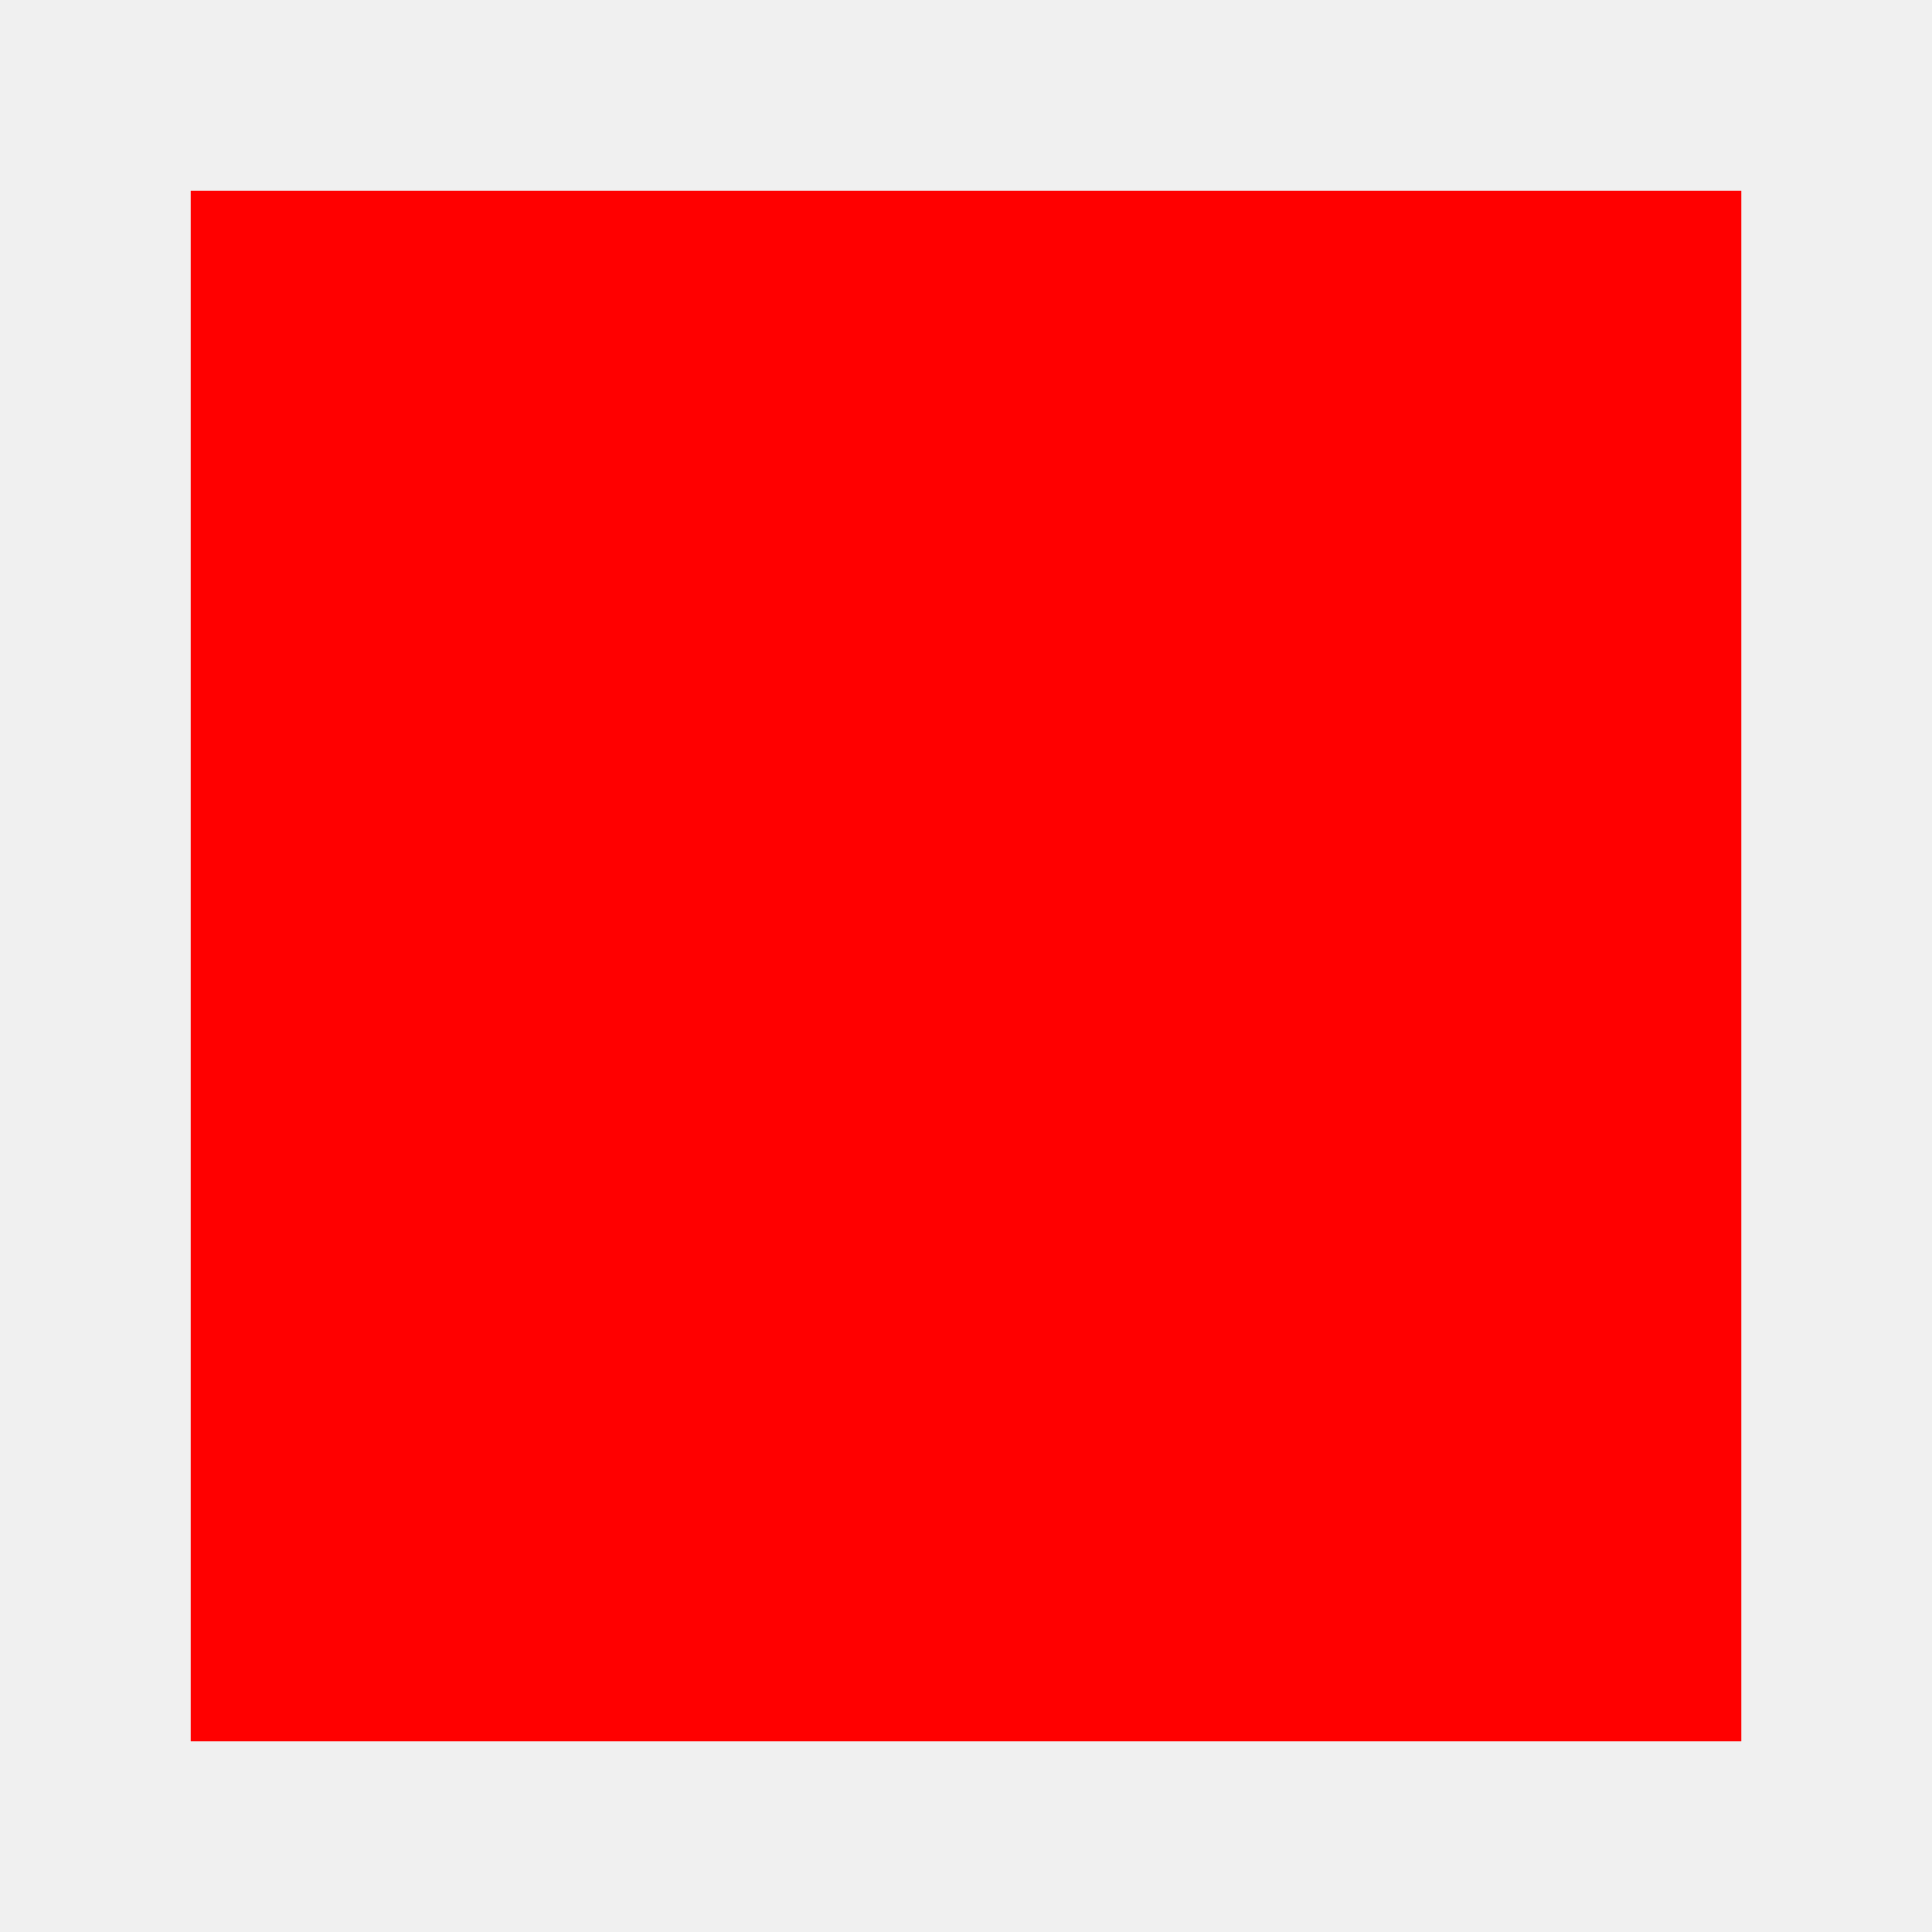
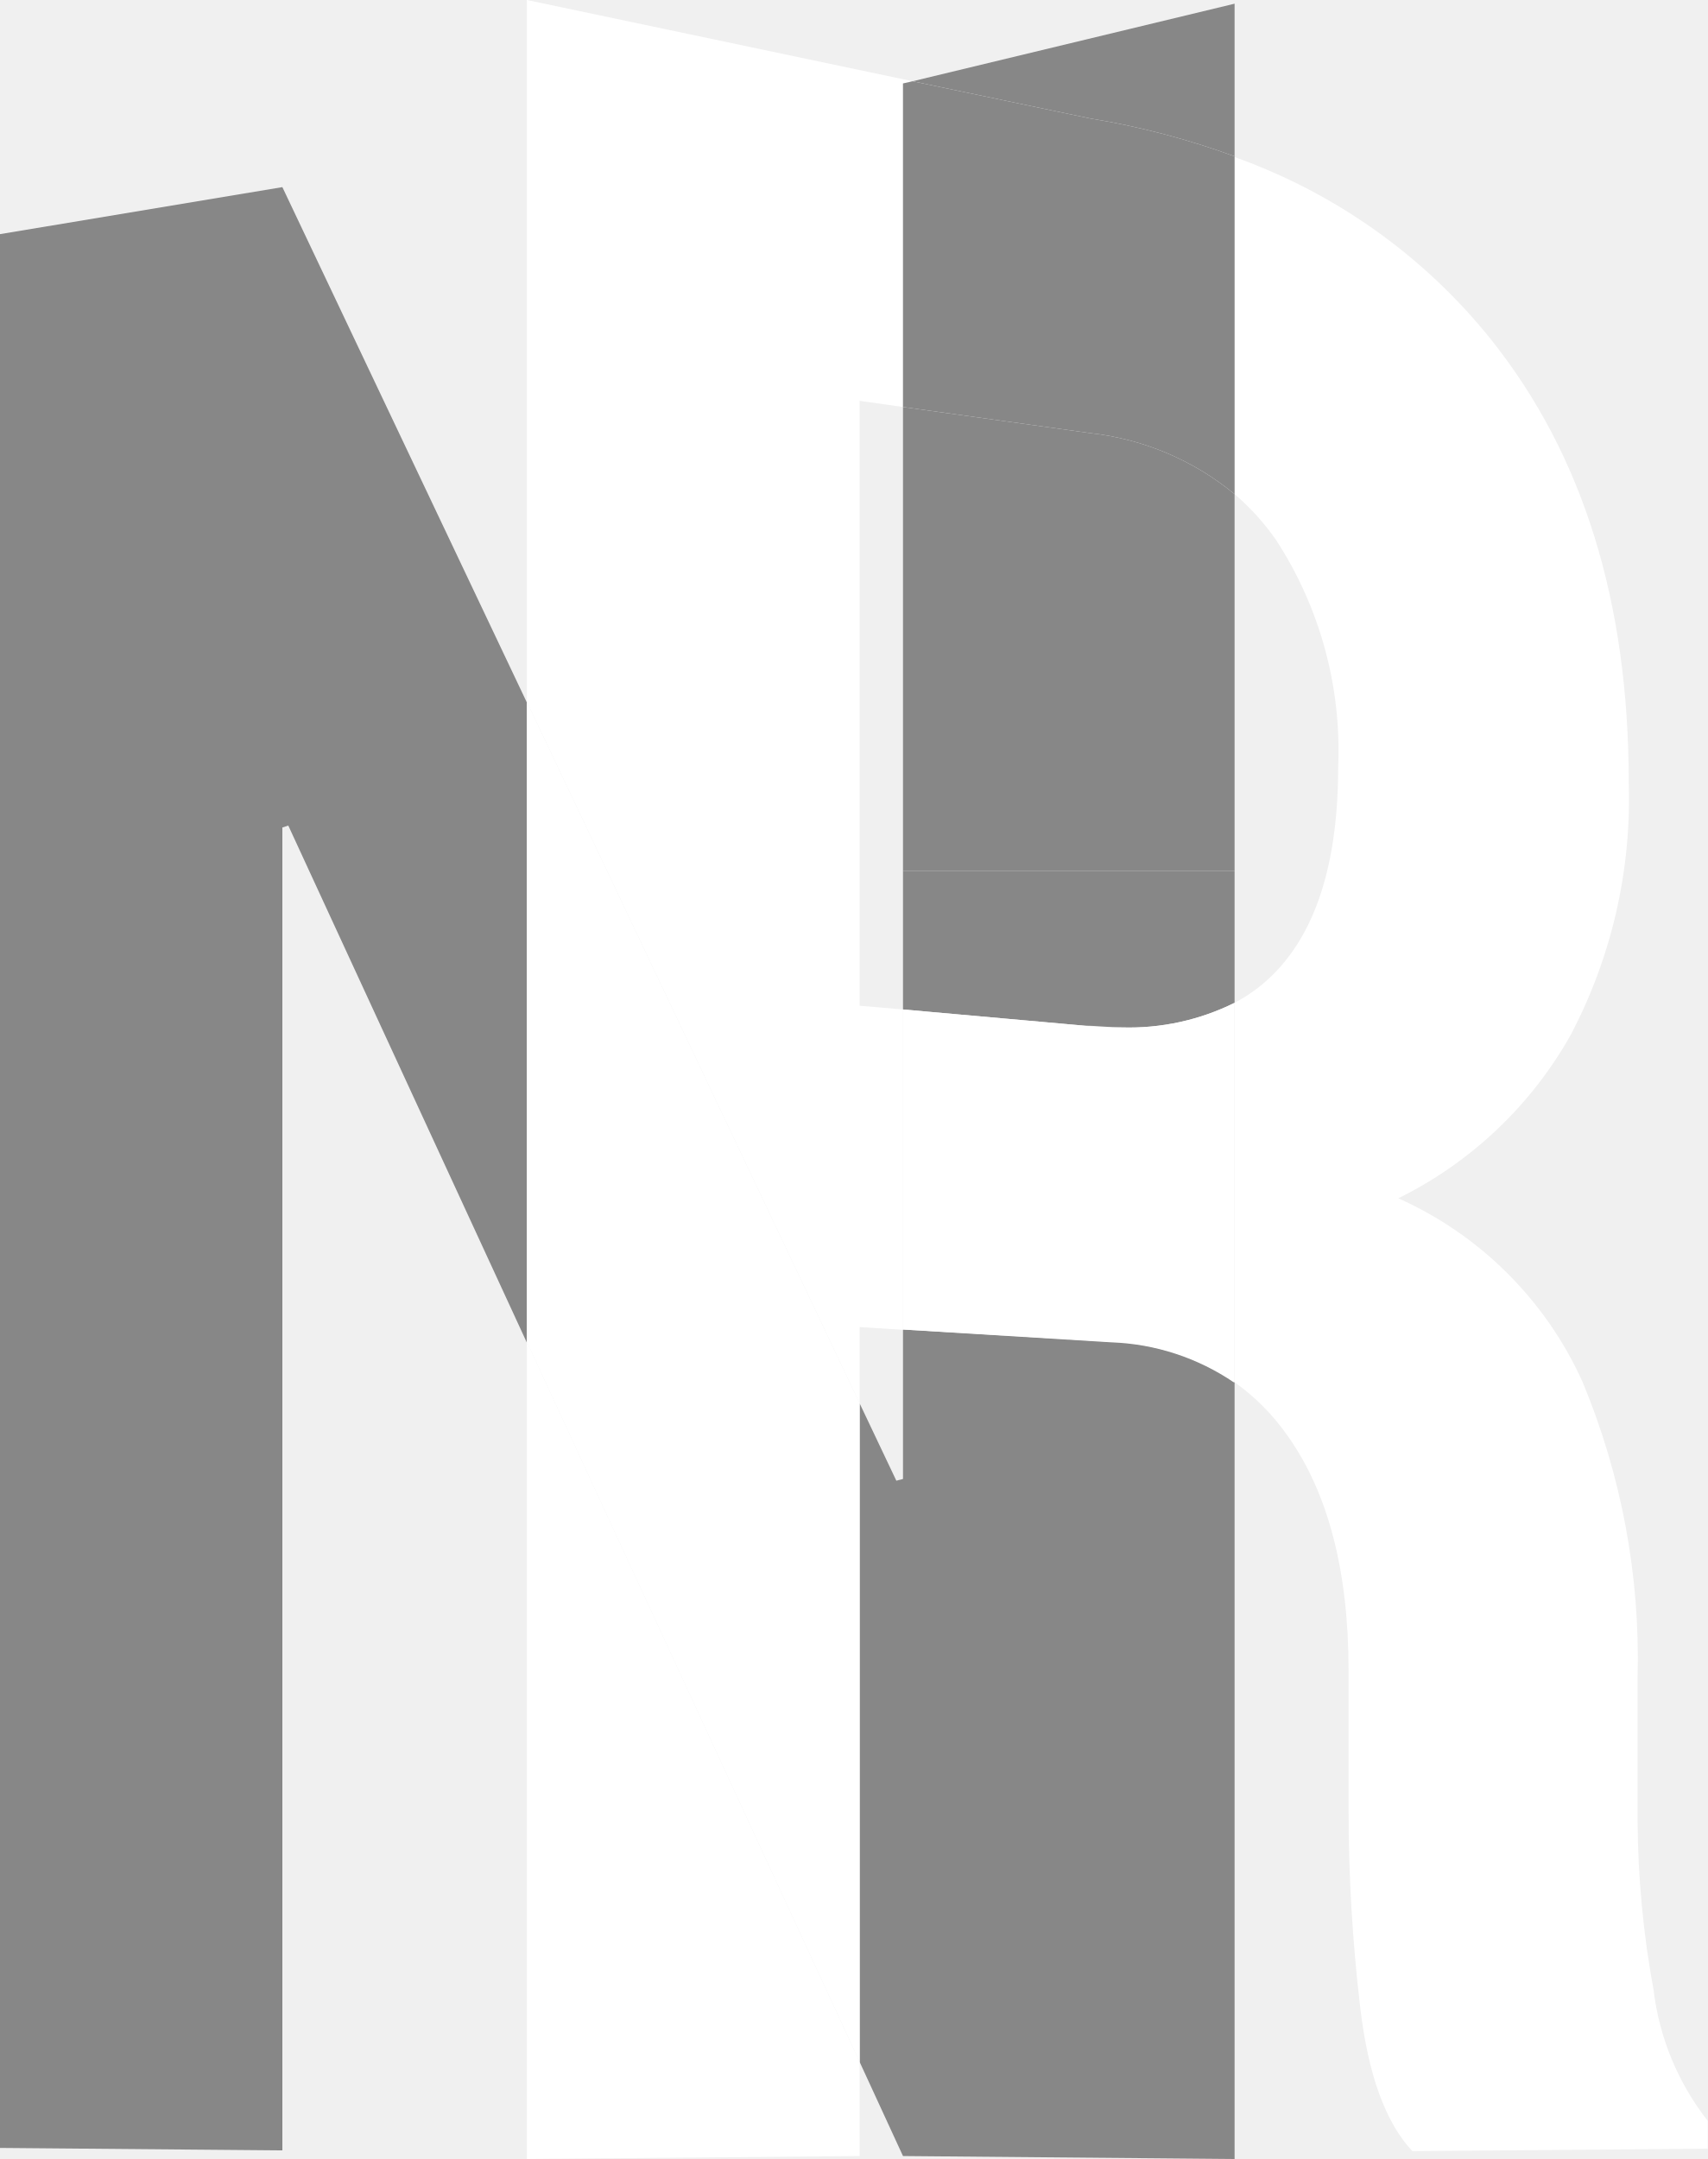
- <svg xmlns="http://www.w3.org/2000/svg" id="Livello_1" viewBox="0 0 512 512">
+ <svg xmlns="http://www.w3.org/2000/svg" viewBox="0 0 69.36 87.69">
  <defs>
-     <style>.cls-1{fill:red;} @media (prefers-color-scheme: dark) {
- .cls-1 {
- fill: white;
- }
- }</style>
+     <style>.cls-1{fill:#878787;}.cls-2{fill:#fff;}.cls-3{fill:#146c4c;}.cls-4{fill:#4aa07c;}</style>
  </defs>
-   <rect class="cls-1" x="50.54" y="50.54" width="410.93" height="410.93" />
+   <g id="Livello_2" data-name="Livello 2">
+     <g id="Livello_1-2" data-name="Livello 1">
+       <path class="cls-1" d="M36.68,54v6.07l-.27.07L34.92,57V83.75l1.76,3.82,13.47.12V56.14a9.46,9.46,0,0,0-5-1.64L36.68,54m0-37.45V41l7.38.66c.52,0,1,.07,1.51.07a9.66,9.66,0,0,0,4.58-1V35.38H36.68V16.53M11.47,7.6,0,9.51V87.24l11.47.1V33.61l.24-.08,9.69,21v-26L11.47,7.6" />
+       <path class="cls-2" d="M21.4,54.49v33.2l13.52-.12V83.75L21.4,54.49M50.15,6.35V20.07a9.76,9.76,0,0,1,1.69,1.87,15.68,15.68,0,0,1,2.52,9.17q0,5.67-2.5,8.32a6.45,6.45,0,0,1-1.71,1.3V56.14a9,9,0,0,1,2.15,2.17q2.48,3.49,2.48,9.54v5.72a68.32,68.32,0,0,0,.47,7.94q.48,4.11,2.12,5.86l12-.1V86.14a10.67,10.67,0,0,1-2.2-5.31,39.16,39.16,0,0,1-.65-6.9V68.14a29.22,29.22,0,0,0-2.23-12,14.86,14.86,0,0,0-7.49-7.47,16.31,16.31,0,0,0,7-6.63,20.57,20.57,0,0,0,2.36-10.26c0-7.32-1.85-13.3-5.6-18a23.39,23.39,0,0,0-10.41-7.4M21.4,0V28.5L34.92,57v-3.1l1.76.11V41l-1.76-.15V16.28l1.76.25V3.39l.39-.09L21.4,0" />
+       <path class="cls-2" d="M50.15,40.73a9.66,9.66,0,0,1-4.58,1c-.49,0-1,0-1.51-.07L36.68,41V54l8.46.52a9.46,9.46,0,0,1,5,1.64V40.73M21.4,28.5v26L34.92,83.75V57L21.4,28.5" />
+       <path class="cls-1" d="M50.15.15,37.07,3.3l7.21,1.51a32.1,32.1,0,0,1,5.87,1.54V.15" />
+       <polyline class="cls-3" points="50.15 20.07 50.15 35.38 50.15 35.38 50.15 20.07 50.15 20.07" />
+       <path class="cls-1" d="M36.68,16.53V35.38H50.15V20.07a11.14,11.14,0,0,0-5.87-2.48l-7.6-1.06" />
+       <path class="cls-4" d="M50.15,6.35V20.07h0V6.35h0m-13.08-3-.39.09.39-.09h0" />
+       <path class="cls-1" d="M37.07,3.3l-.39.09V16.53l7.6,1.06a11.14,11.14,0,0,1,5.87,2.48V6.35a32.1,32.1,0,0,0-5.87-1.54L37.07,3.3" />
+     </g>
+   </g>
</svg>
